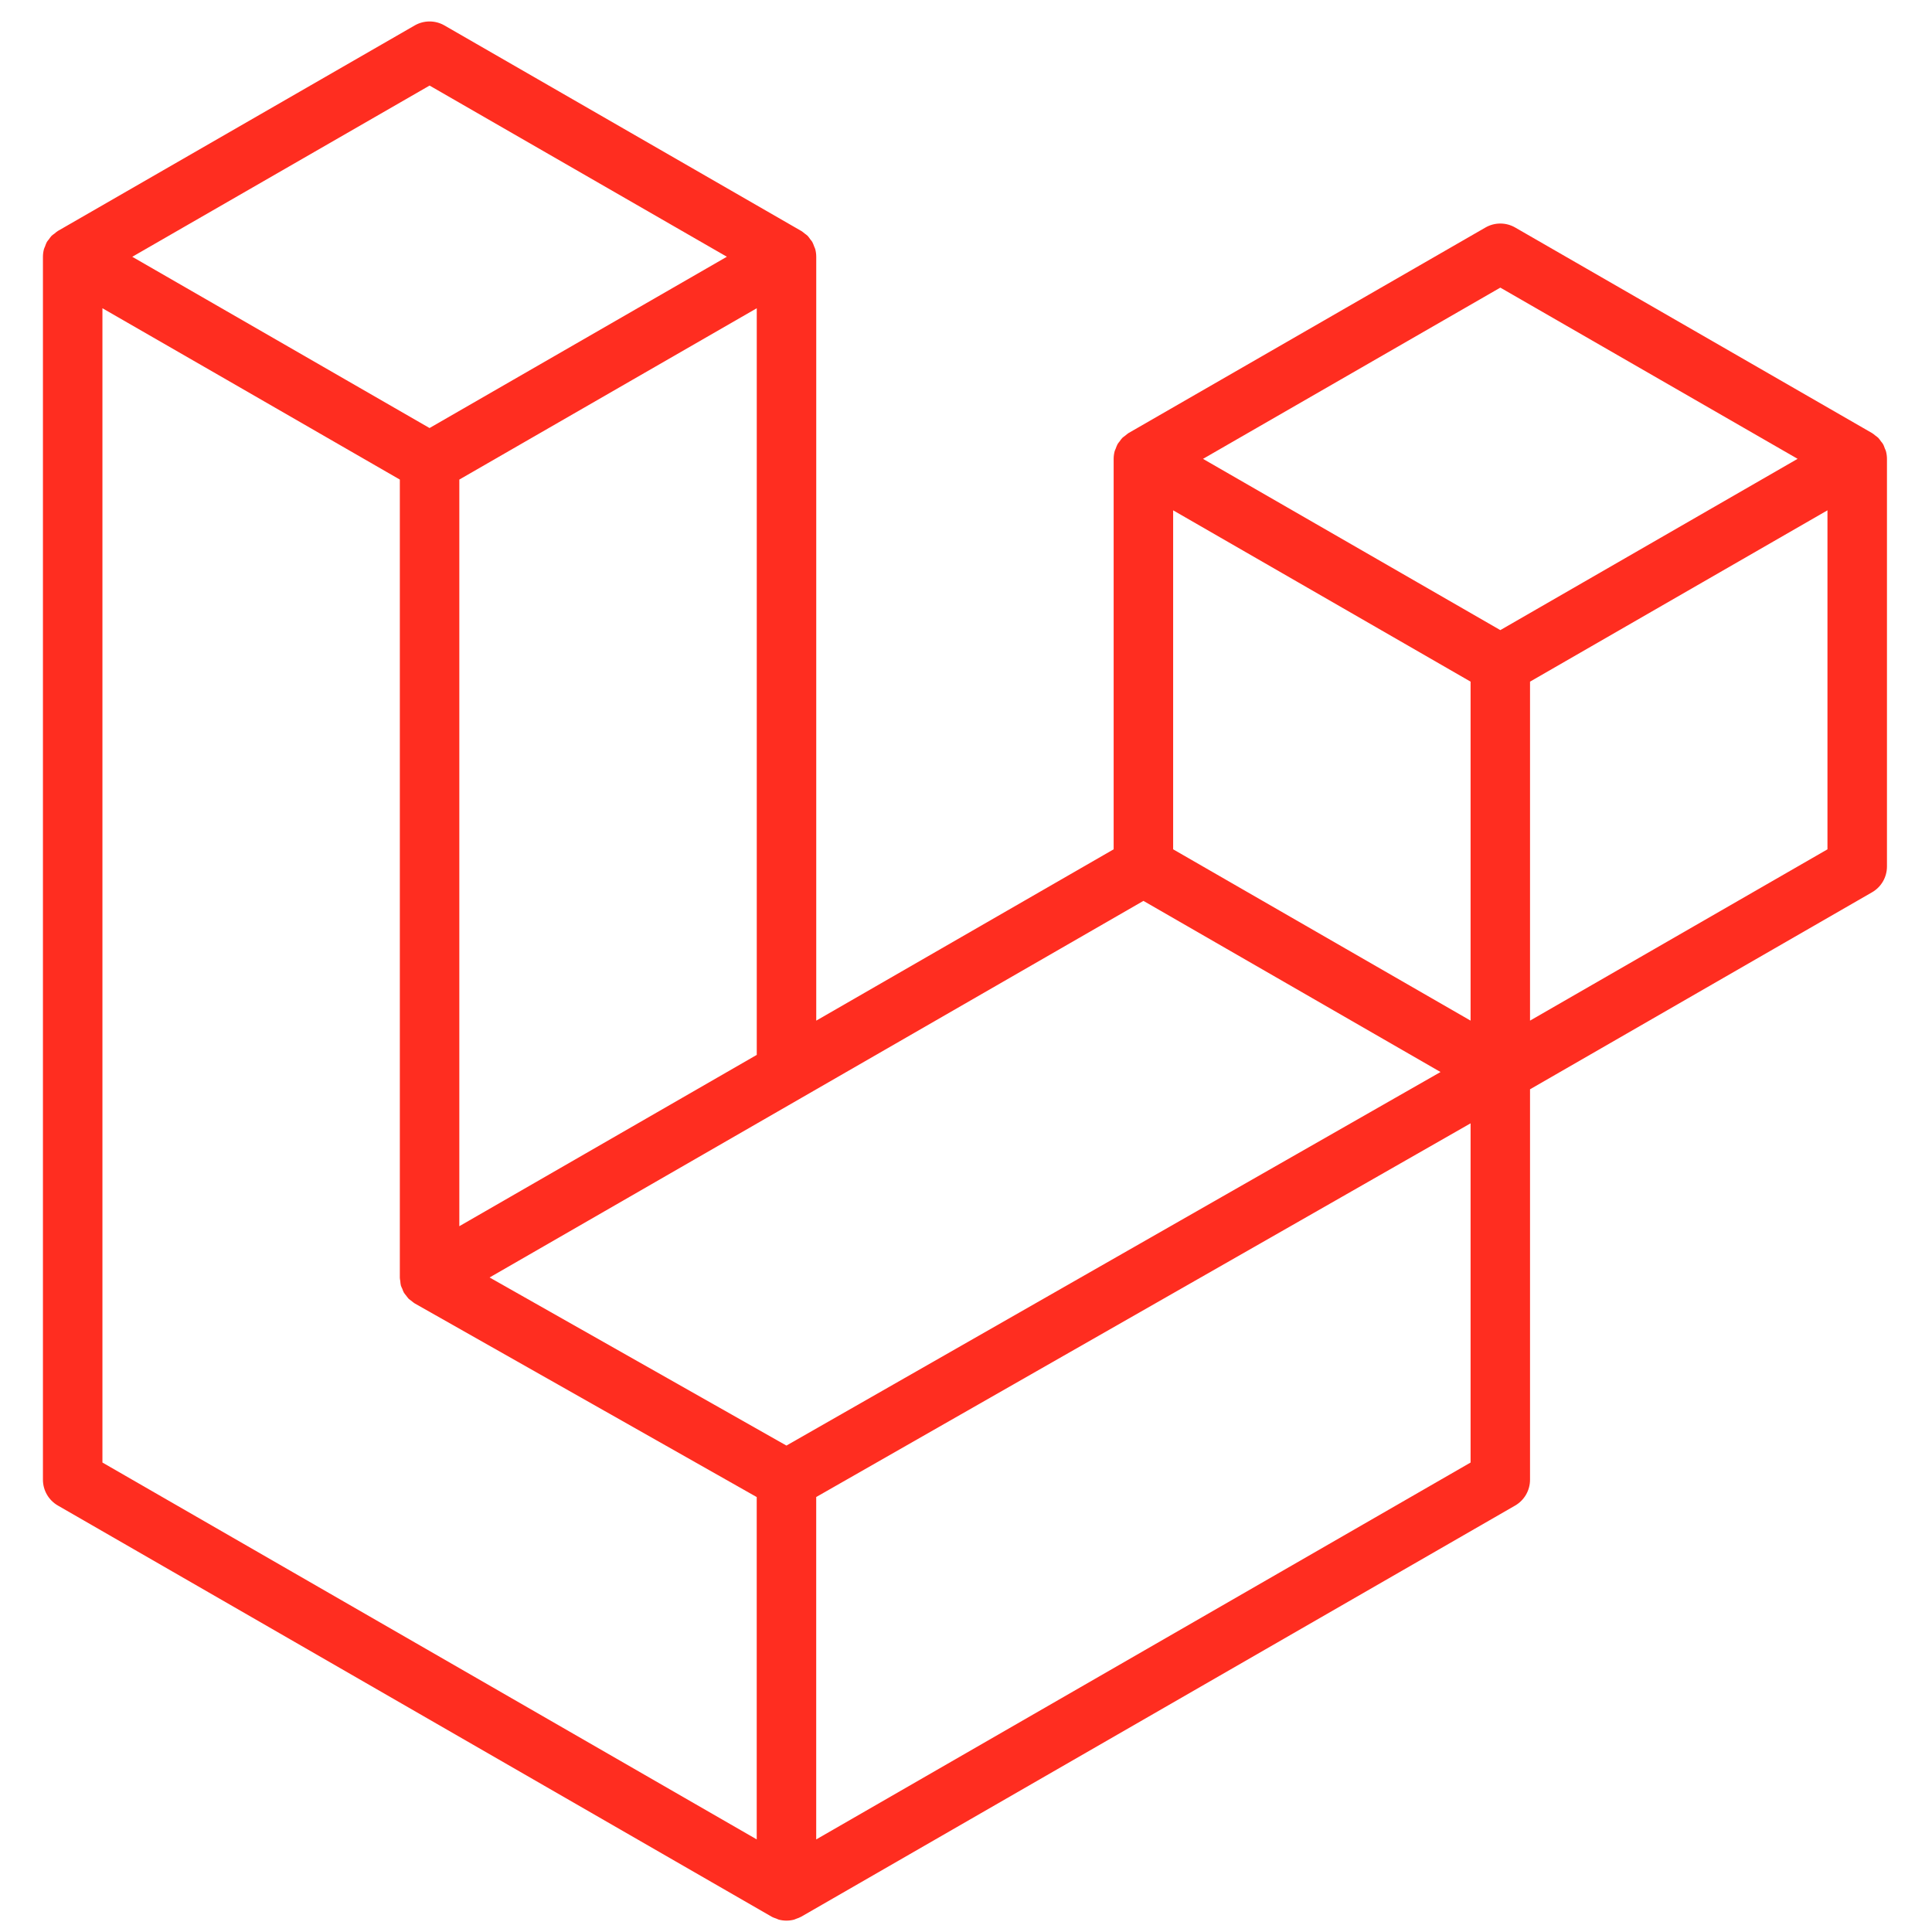
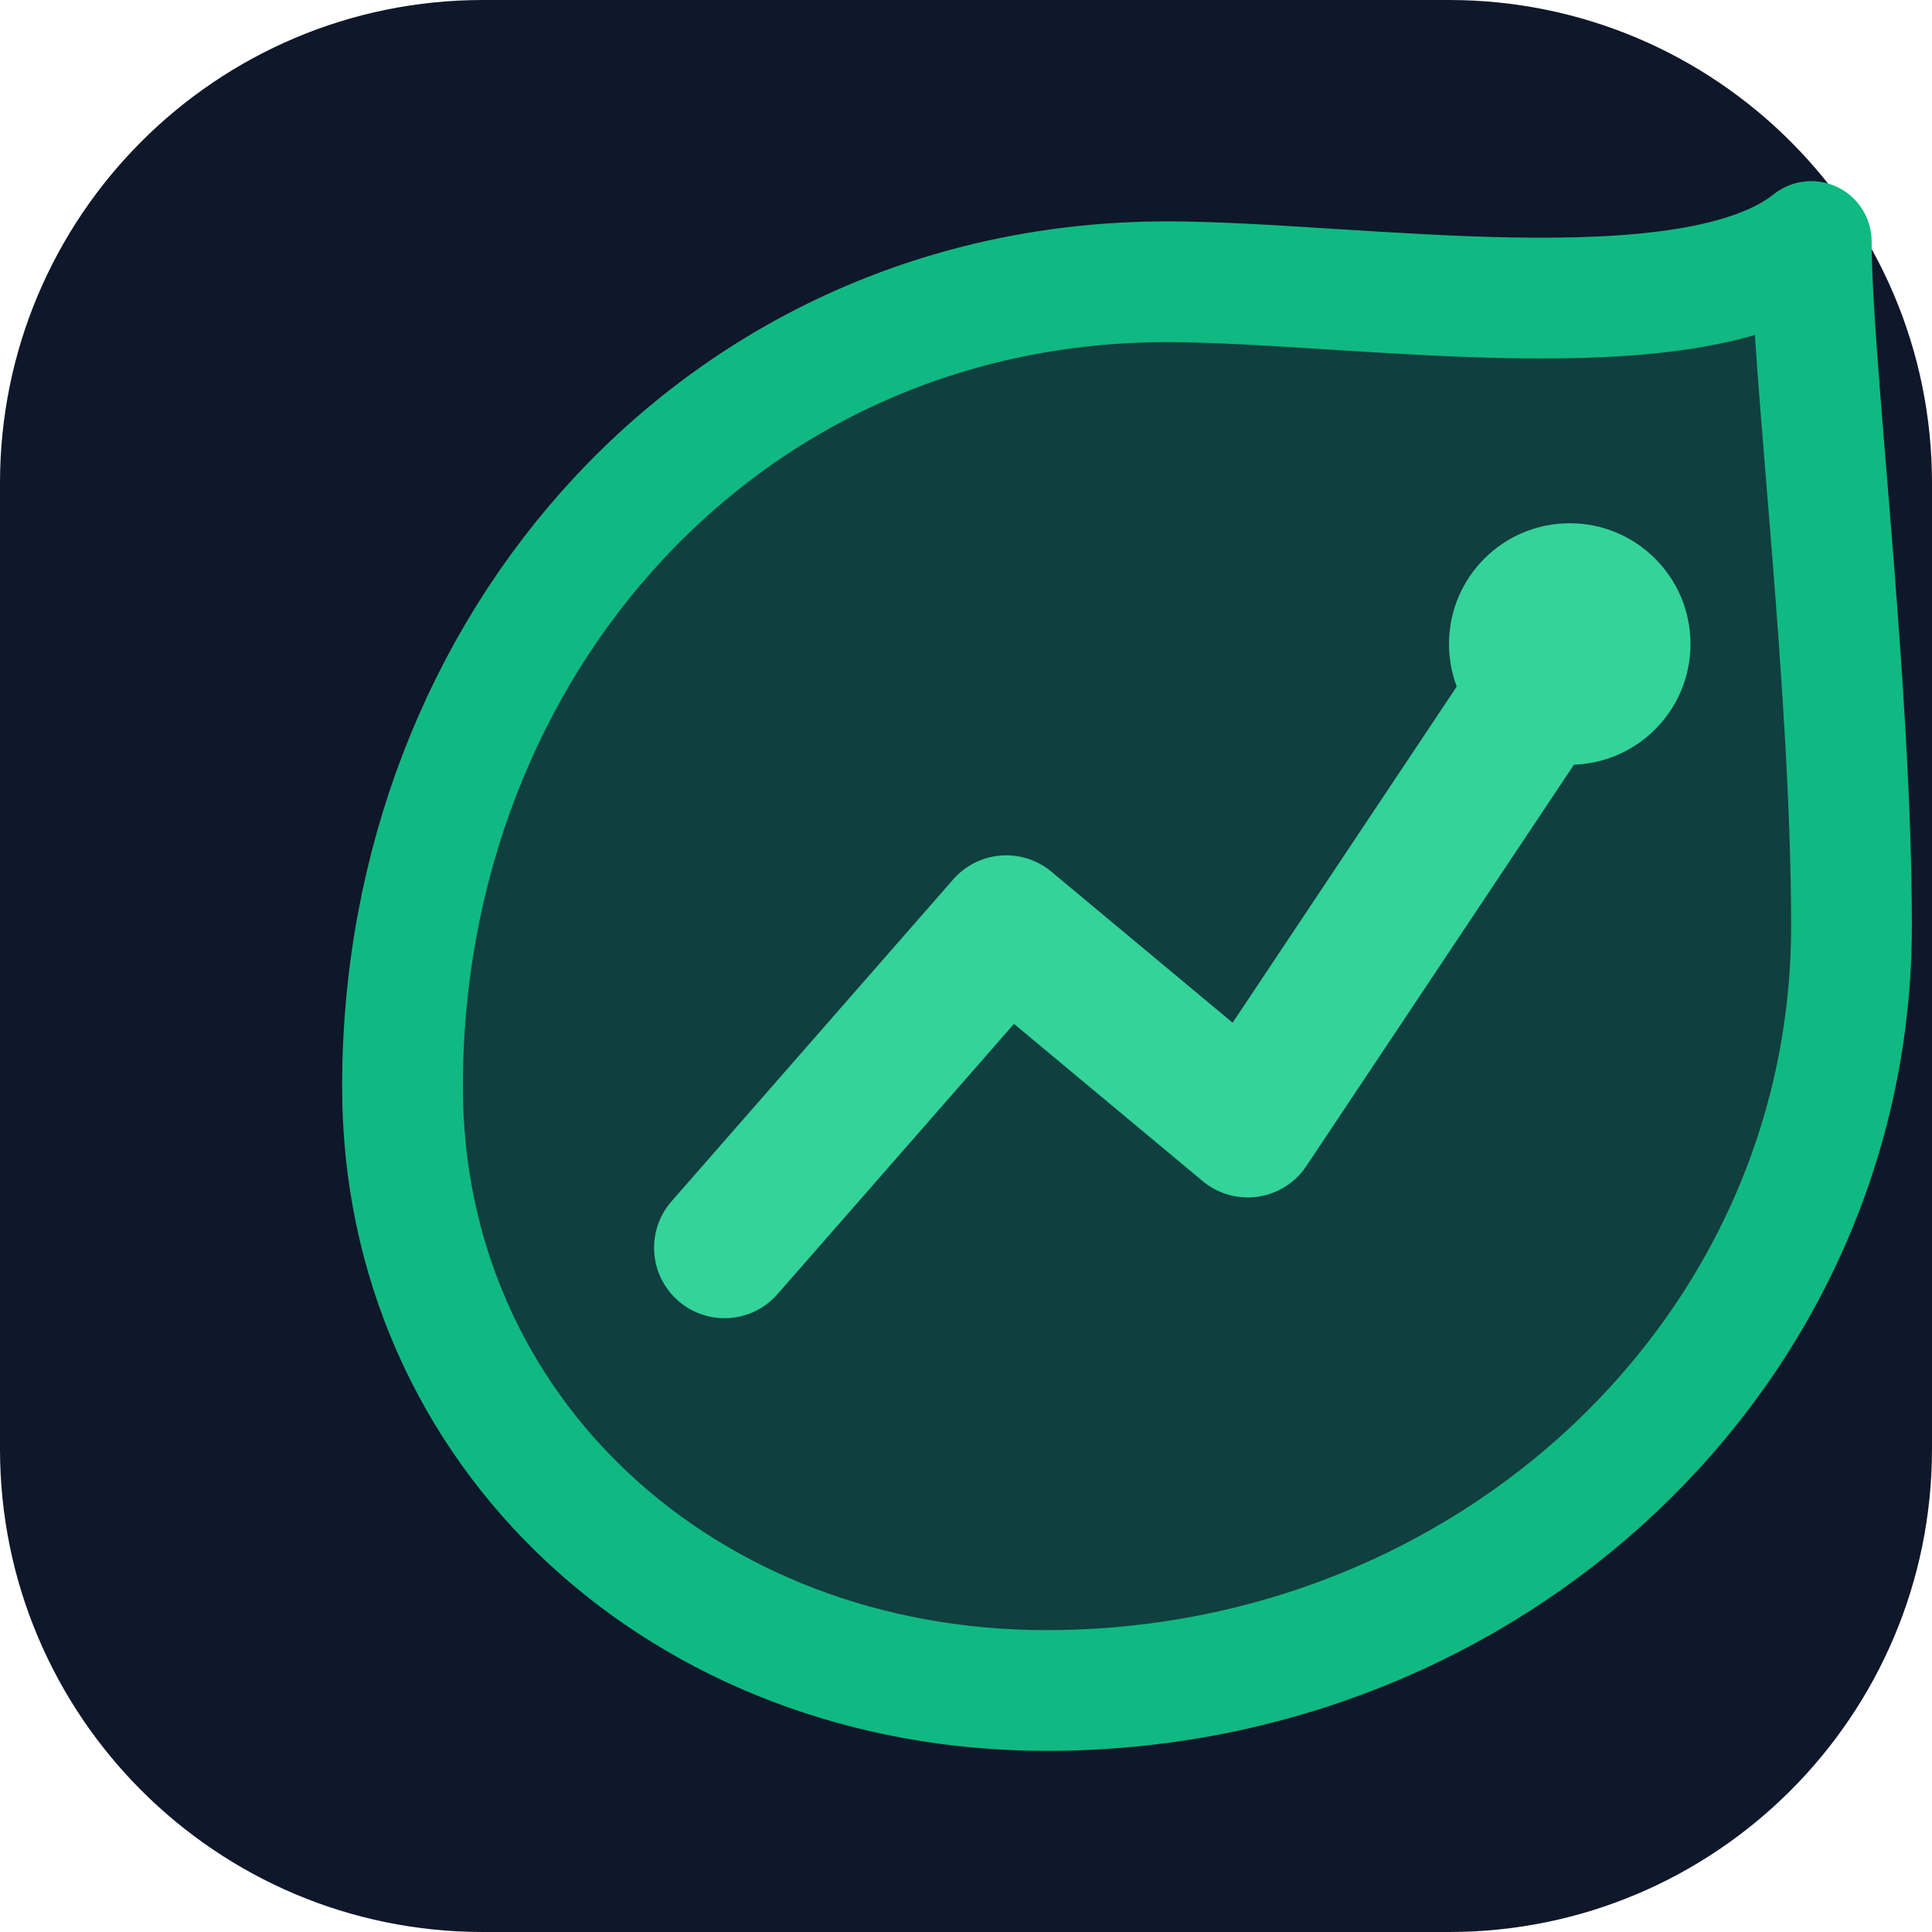
- <svg xmlns="http://www.w3.org/2000/svg" width="166" height="166" viewBox="0 0 166 166" fill="none">
-   <path fill-rule="evenodd" clip-rule="evenodd" d="M162.041 38.759C162.099 38.977 162.129 39.201 162.13 39.426V74.452C162.13 74.902 162.011 75.344 161.786 75.733C161.561 76.122 161.237 76.444 160.847 76.668L131.462 93.594V127.141C131.462 128.054 130.977 128.897 130.186 129.357L68.847 164.683C68.707 164.763 68.554 164.814 68.401 164.868C68.343 164.887 68.289 164.922 68.228 164.938C67.8 165.051 67.349 165.051 66.92 164.938C66.85 164.919 66.786 164.881 66.719 164.855C66.579 164.804 66.432 164.76 66.298 164.683L4.972 129.357C4.583 129.133 4.259 128.81 4.034 128.421C3.808 128.032 3.69 127.591 3.689 127.141L3.689 22.063C3.689 21.834 3.721 21.61 3.779 21.393C3.798 21.32 3.843 21.253 3.868 21.179C3.916 21.045 3.961 20.908 4.031 20.783C4.079 20.7 4.149 20.633 4.206 20.557C4.28 20.454 4.347 20.349 4.433 20.26C4.506 20.186 4.602 20.132 4.685 20.068C4.778 19.992 4.861 19.909 4.966 19.848L35.633 2.185C36.022 1.961 36.462 1.844 36.91 1.844C37.358 1.844 37.798 1.961 38.186 2.185L68.851 19.848H68.857C68.959 19.912 69.045 19.992 69.138 20.065C69.221 20.129 69.313 20.186 69.387 20.257C69.476 20.349 69.54 20.454 69.616 20.557C69.671 20.633 69.744 20.7 69.789 20.783C69.862 20.911 69.904 21.045 69.955 21.179C69.98 21.253 70.025 21.32 70.044 21.396C70.103 21.614 70.133 21.838 70.133 22.063V87.694L95.686 72.974V39.423C95.686 39.2 95.718 38.973 95.775 38.759C95.798 38.683 95.839 38.615 95.865 38.542C95.916 38.408 95.96 38.271 96.031 38.146C96.079 38.063 96.149 37.996 96.203 37.92C96.279 37.818 96.343 37.712 96.433 37.623C96.506 37.549 96.599 37.495 96.681 37.431C96.777 37.355 96.86 37.272 96.962 37.211L127.633 19.548C128.021 19.324 128.461 19.206 128.91 19.206C129.358 19.206 129.798 19.324 130.186 19.548L160.85 37.211C160.959 37.275 161.042 37.355 161.137 37.428C161.217 37.492 161.31 37.549 161.383 37.62C161.473 37.712 161.536 37.818 161.613 37.92C161.67 37.996 161.741 38.063 161.785 38.146C161.859 38.271 161.9 38.408 161.951 38.542C161.98 38.615 162.021 38.683 162.041 38.759ZM157.018 72.974V43.848L146.287 50.028L131.462 58.568V87.694L157.021 72.974H157.018ZM126.354 125.663V96.518L111.771 104.85L70.13 128.626V158.046L126.354 125.663ZM8.801 26.485V125.663L65.018 158.043V128.629L35.649 112L35.64 111.994L35.627 111.988C35.528 111.93 35.445 111.847 35.353 111.777C35.273 111.713 35.18 111.662 35.11 111.592L35.104 111.582C35.021 111.502 34.963 111.403 34.893 111.314C34.829 111.228 34.753 111.154 34.702 111.065L34.699 111.055C34.641 110.96 34.606 110.845 34.565 110.736C34.523 110.64 34.469 110.551 34.443 110.449C34.411 110.328 34.405 110.197 34.392 110.072C34.379 109.976 34.354 109.881 34.354 109.785V109.778V41.205L19.532 32.662L8.801 26.485ZM36.913 7.35L11.364 22.063L36.907 36.777L62.453 22.06L36.907 7.35H36.913ZM50.2 99.174L65.022 90.637V26.485L54.291 32.665L39.466 41.205V105.357L50.2 99.174ZM128.91 24.713L103.363 39.426L128.91 54.14L154.453 39.423L128.91 24.713ZM126.354 58.568L111.529 50.028L100.798 43.848V72.974L115.619 81.511L126.354 87.694V58.568ZM67.571 124.205L105.042 102.803L123.772 92.109L98.245 77.405L68.854 94.334L42.066 109.762L67.571 124.205Z" fill="#FF2D20" />
+ <svg xmlns="http://www.w3.org/2000/svg" viewBox="0 0 48 48" fill="none">
+   <rect width="48" height="48" rx="12" fill="#0f172a" />
+   <path d="M10 27C10 16 18 7 29 7C33.6 7 42 8.4 45 6C45 9 46 17 46 23C46 33.6 37 42 26 42C17 42 10 35.6 10 27Z" fill="#10b981" fill-opacity="0.25" />
+   <path d="M10 27C10 16 18 7 29 7C33.6 7 42 8.4 45 6C45 9 46 17 46 23C46 33.6 37 42 26 42C17 42 10 35.6 10 27Z" stroke="#10b981" stroke-width="3" stroke-linecap="round" stroke-linejoin="round" />
+   <path d="M18 31L25 23L31 28L39 16" stroke="#34d399" stroke-width="3.5" stroke-linecap="round" stroke-linejoin="round" />
+   <circle cx="39" cy="16" r="3" fill="#34d399" />
</svg>
